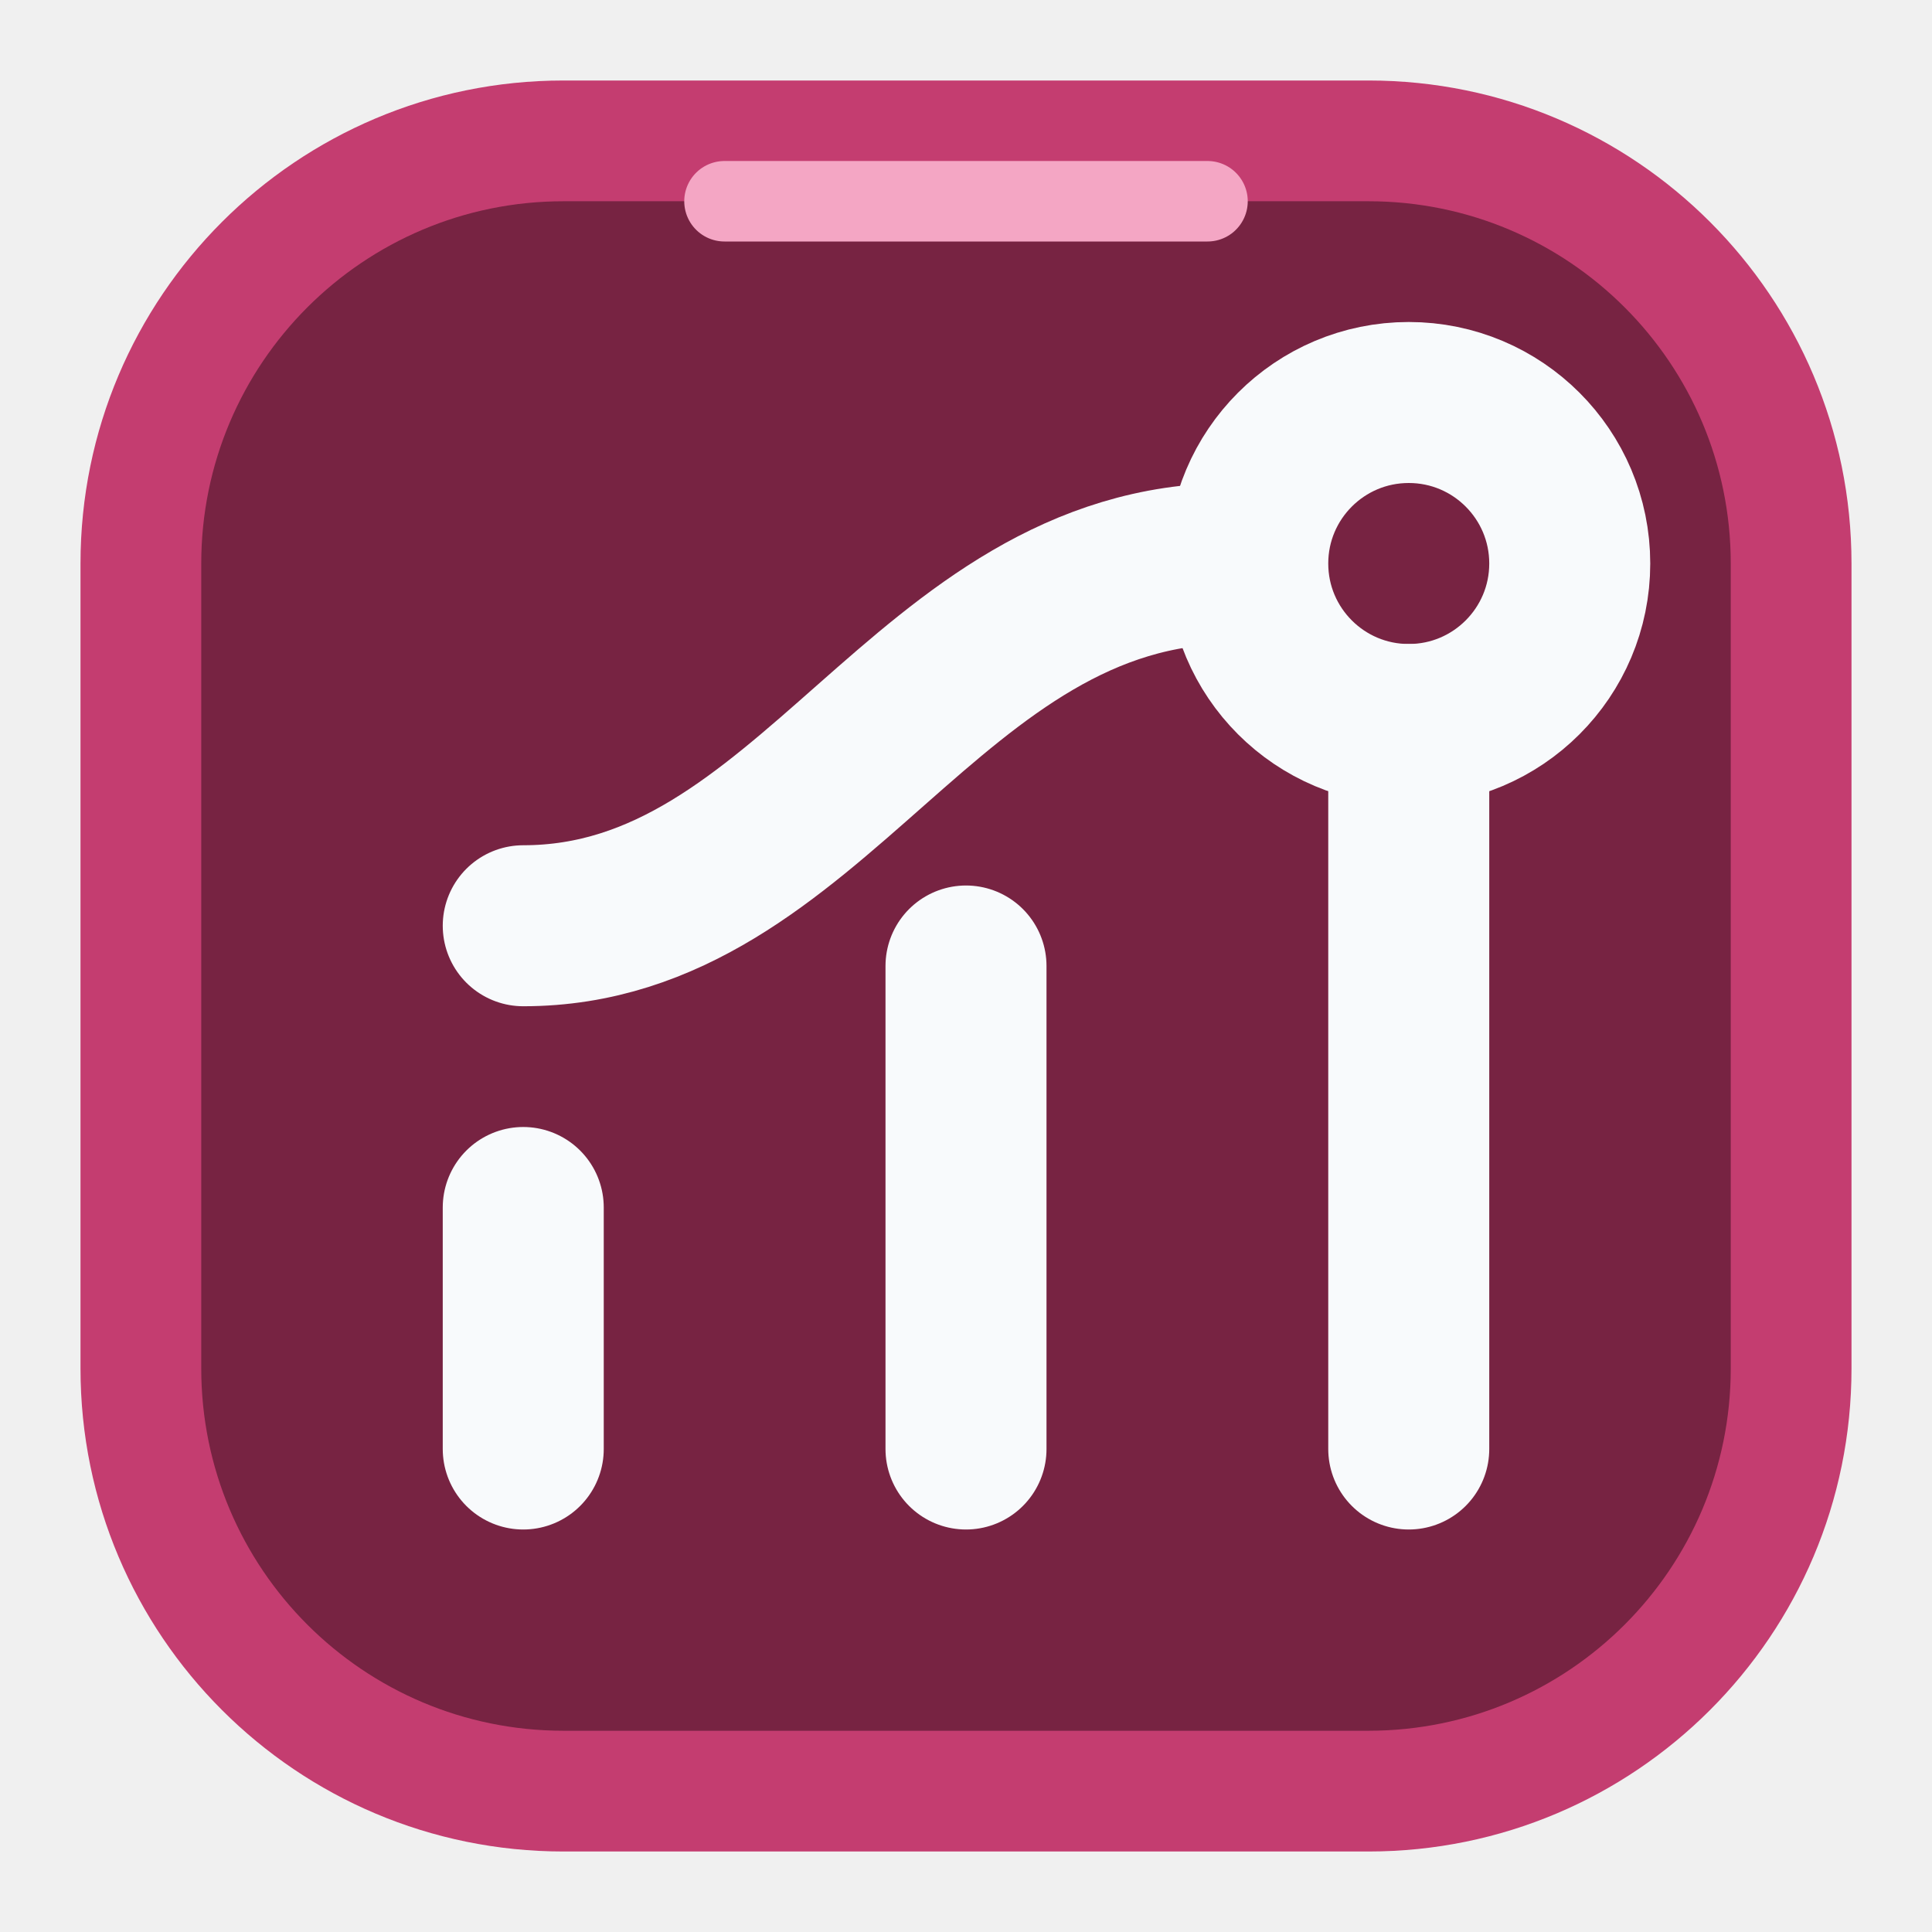
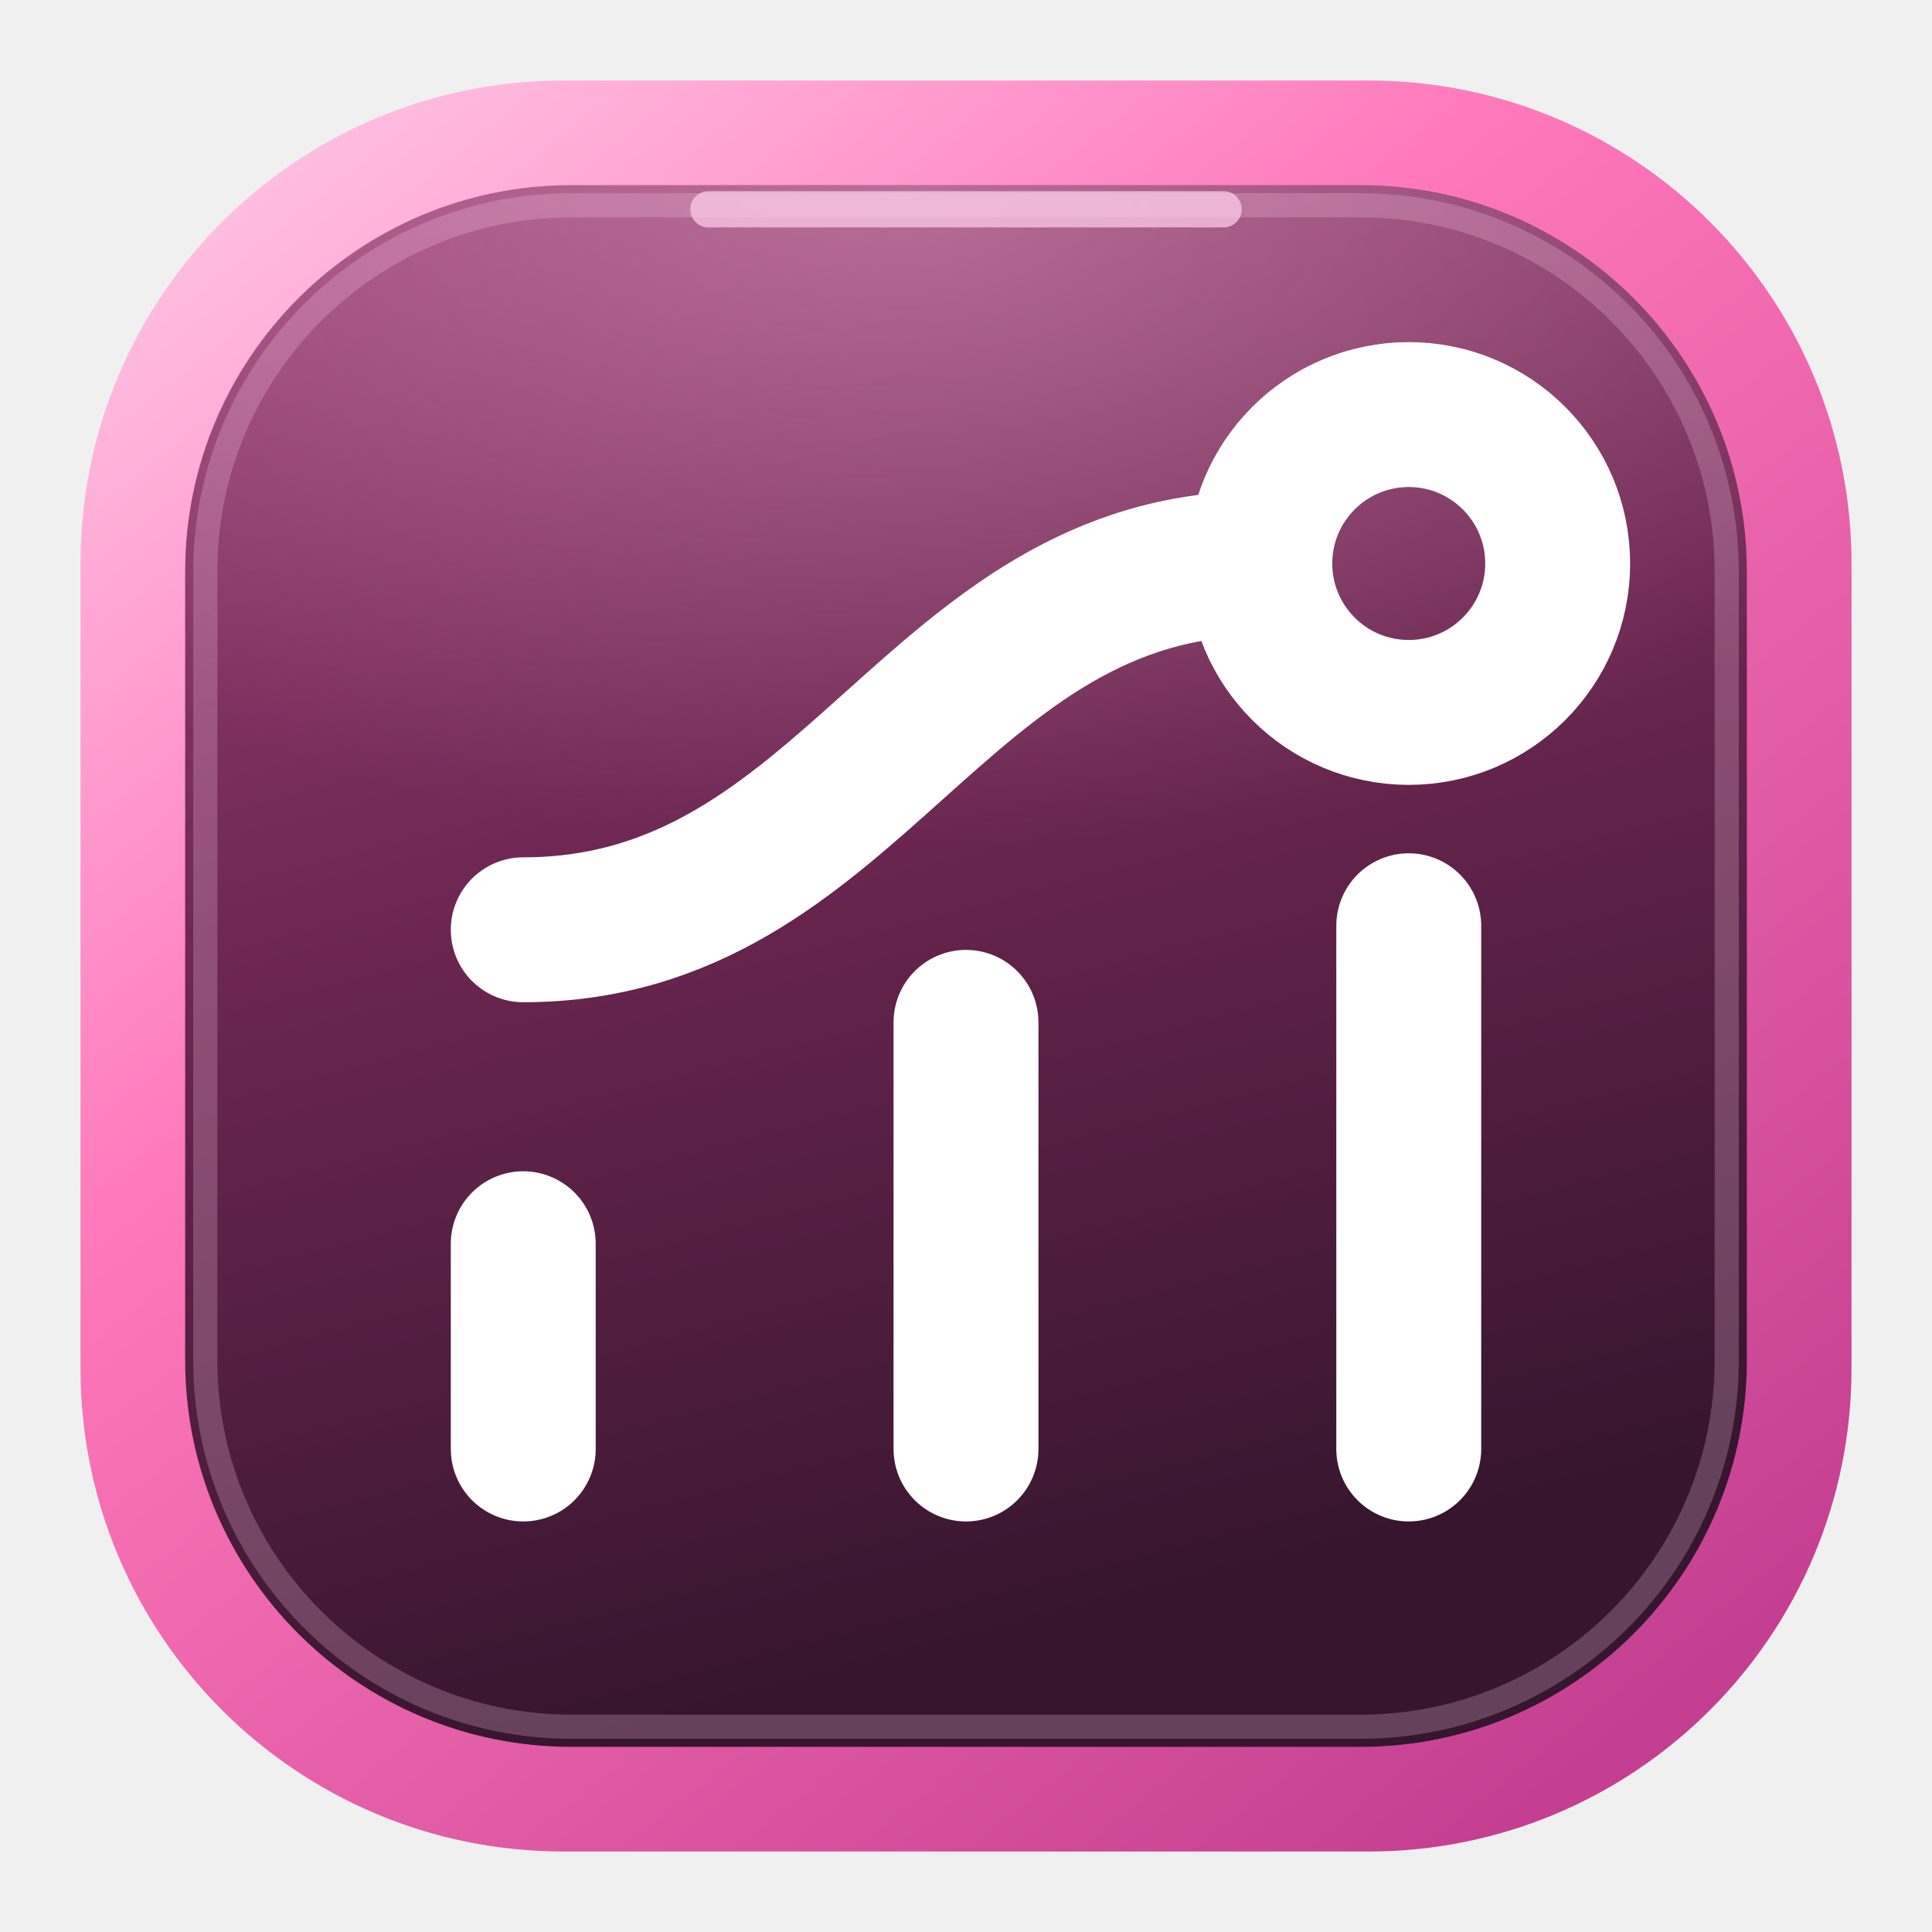
<svg xmlns="http://www.w3.org/2000/svg" width="24" height="24" viewBox="0 0 24 24" role="img" aria-labelledby="title">
-   <rect x="1" y="1" width="22" height="22" rx="6" fill="#C43D70" />
-   <rect x="2.5" y="2.5" width="19" height="19" rx="4.5" fill="#772342" />
-   <path d="M9 2.5h6" fill="none" stroke="#F4A6C4" stroke-width="1" stroke-linecap="round" />
-   <g id="glyph" fill="none" stroke="#F8FAFC" stroke-width="2" stroke-linecap="round" stroke-linejoin="round">
-     <path d="M6.5 15v3m5.5-6v6m5.5-9v9M6.5 11.5c3.6 0 5-4.5 8.8-4.5" />
-     <circle cx="17.5" cy="7" r="2" />
+   <defs>
+     <linearGradient id="ring" x1="0" y1="0" x2=".8" y2="1">
+       <stop stop-color="#FFCEE9" />
+       <stop offset=".4" stop-color="#FF78BB" />
+       <stop offset="1" stop-color="#C43F91" />
+     </linearGradient>
+     <linearGradient id="face" x2=".26" y2="1">
+       <stop stop-color="#A04378" />
+       <stop offset=".51" stop-color="#69254F" />
+       <stop offset="1" stop-color="#36152E" />
+     </linearGradient>
+     <radialGradient id="sheen" cx=".46" cy="0" r=".76" gradientTransform="scale(1 .56)">
+       <stop stop-color="#FFCEE9" stop-opacity=".34" />
+       <stop offset="1" stop-color="#FFCEE9" stop-opacity="0" />
+     </radialGradient>
+   </defs>
+   <rect x="1" y="1" width="22" height="22" rx="6" fill="url(#ring)" />
+   <rect x="2.3" y="2.3" width="19.4" height="19.4" rx="4.8" fill="url(#face)" />
+   <rect x="2.3" y="2.3" width="19.4" height="19.4" rx="4.8" fill="url(#sheen)" />
+   <rect x="2.55" y="2.55" width="18.9" height="18.9" rx="4.55" fill="none" stroke="#FFCEE9" stroke-opacity=".24" stroke-width=".3" />
+   <path d="M8.8 2.6h6.4" fill="none" stroke="#FFCEE9" stroke-opacity=".72" stroke-width=".45" stroke-linecap="round" />
+   <g id="glyph" fill="none" stroke="#FFFFFF" stroke-width="1.8" stroke-linecap="round" stroke-linejoin="round">
+     <path d="M6.5 15.45V18m5.5-5.3V18m5.5-6.5V18M6.5 11.55c4.1 0 5.1-4.55 9.15-4.55" />
+     <path d="M19.35 7a1.85 1.85 0 1 1-3.7 0 1.85 1.85 0 1 1 3.7 0Z" />
  </g>
</svg>
